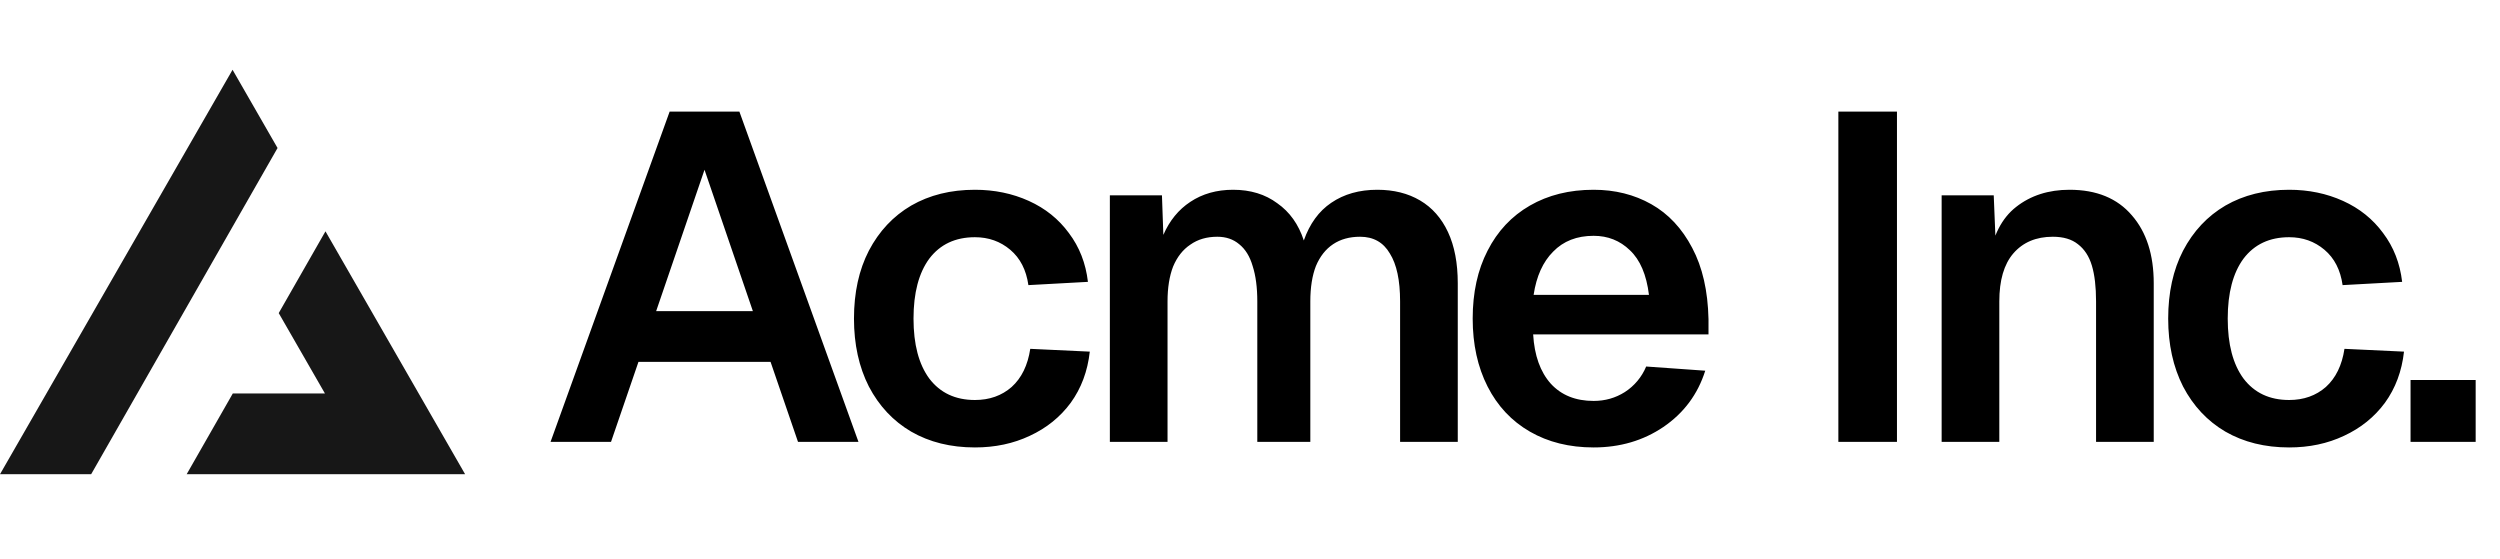
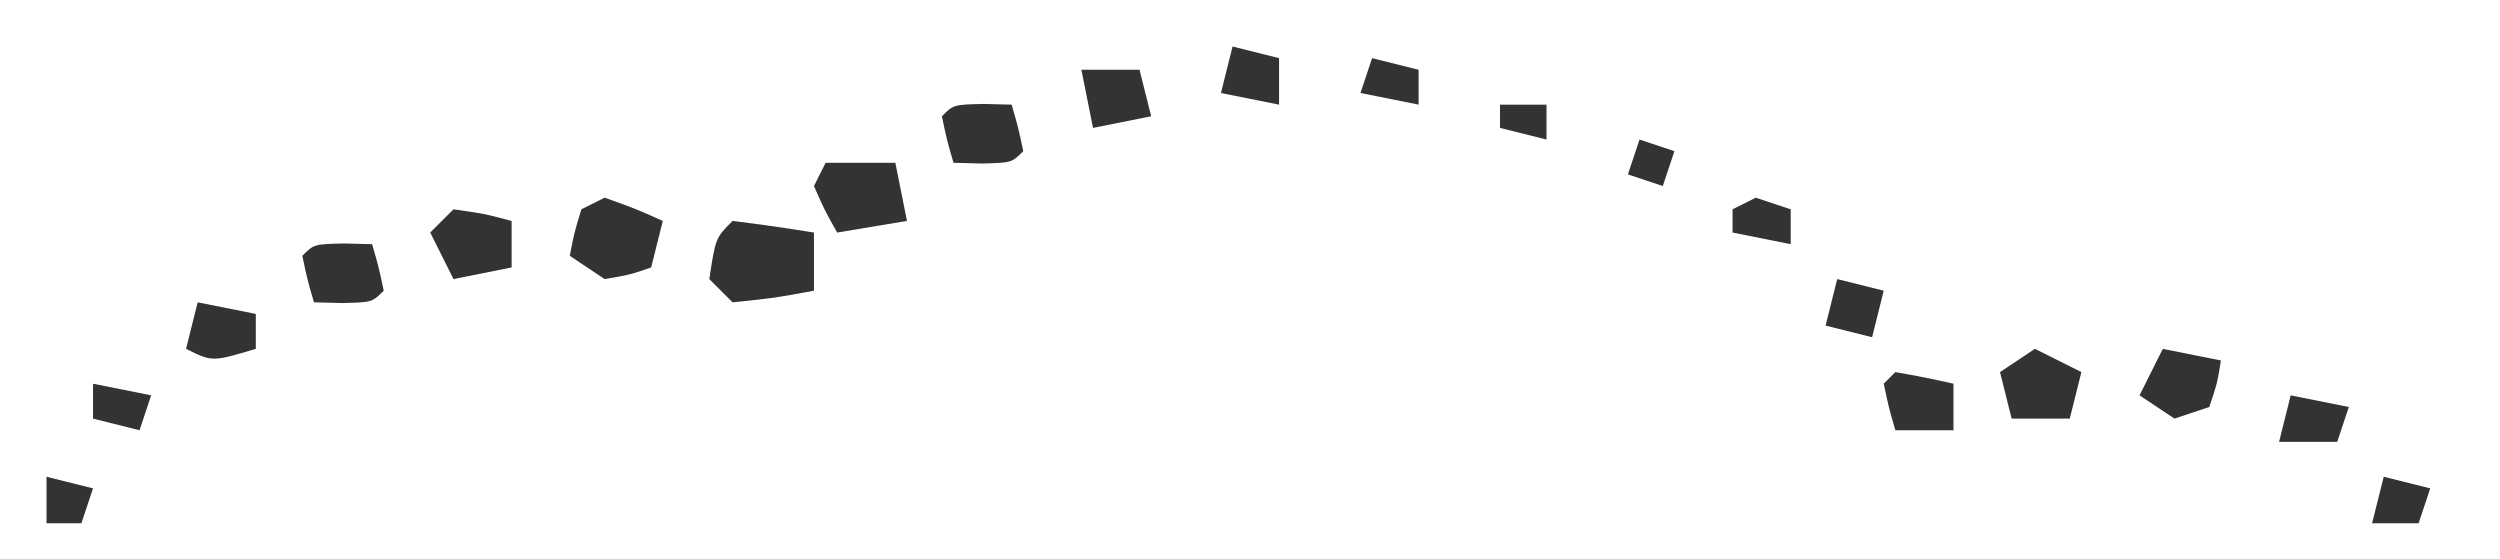
- <svg xmlns="http://www.w3.org/2000/svg" width="215" height="48" fill="none">
-   <path fill="#000" d="M57.588 9.6h6L73.828 38h-5.2l-2.36-6.88h-11.36L52.548 38h-5.2l10.24-28.4Zm7.16 17.16-4.16-12.16-4.16 12.16h8.32Zm23.694-2.24c-.186-1.307-.706-2.32-1.56-3.04-.853-.72-1.866-1.08-3.04-1.08-1.68 0-2.986.613-3.92 1.84-.906 1.227-1.36 2.947-1.36 5.16s.454 3.933 1.36 5.16c.934 1.227 2.24 1.84 3.92 1.84 1.254 0 2.307-.373 3.16-1.12.854-.773 1.387-1.867 1.6-3.28l5.12.24c-.186 1.68-.733 3.147-1.64 4.4-.906 1.227-2.08 2.173-3.52 2.84-1.413.667-2.986 1-4.72 1-2.08 0-3.906-.453-5.48-1.36-1.546-.907-2.76-2.2-3.64-3.88-.853-1.68-1.28-3.627-1.28-5.84 0-2.24.427-4.187 1.28-5.84.88-1.68 2.094-2.973 3.64-3.88 1.574-.907 3.4-1.36 5.48-1.36 1.68 0 3.227.32 4.64.96 1.414.64 2.56 1.56 3.44 2.76.907 1.2 1.454 2.6 1.64 4.2l-5.12.28Zm11.486-7.72.12 3.4c.534-1.227 1.307-2.173 2.32-2.84 1.04-.693 2.267-1.04 3.68-1.04 1.494 0 2.76.387 3.8 1.16 1.067.747 1.827 1.813 2.28 3.2.507-1.44 1.294-2.52 2.36-3.24 1.094-.747 2.414-1.12 3.96-1.12 1.414 0 2.64.307 3.68.92s1.84 1.52 2.4 2.72c.56 1.2.84 2.667.84 4.4V38h-4.96V25.92c0-1.813-.293-3.187-.88-4.12-.56-.96-1.413-1.44-2.56-1.44-.906 0-1.68.213-2.32.64-.64.427-1.133 1.053-1.48 1.88-.32.827-.48 1.84-.48 3.04V38h-4.56V25.92c0-1.2-.133-2.213-.4-3.04-.24-.827-.626-1.453-1.16-1.88-.506-.427-1.133-.64-1.88-.64-.906 0-1.68.227-2.32.68-.64.427-1.133 1.053-1.48 1.88-.32.827-.48 1.827-.48 3V38h-4.96V16.8h4.48Zm26.723 10.6c0-2.24.427-4.187 1.28-5.84.854-1.68 2.067-2.973 3.64-3.88 1.574-.907 3.4-1.36 5.48-1.36 1.84 0 3.494.413 4.96 1.24 1.467.827 2.64 2.08 3.52 3.76.88 1.653 1.347 3.693 1.4 6.12v1.32h-15.08c.107 1.813.614 3.227 1.52 4.24.907.987 2.134 1.48 3.68 1.48.987 0 1.88-.253 2.68-.76a4.803 4.803 0 0 0 1.84-2.2l5.08.36c-.64 2.027-1.84 3.64-3.6 4.84-1.733 1.173-3.733 1.76-6 1.76-2.08 0-3.906-.453-5.48-1.36-1.573-.907-2.786-2.2-3.64-3.88-.853-1.68-1.28-3.627-1.28-5.84Zm15.16-2.04c-.213-1.733-.76-3.013-1.64-3.84-.853-.827-1.893-1.24-3.12-1.24-1.44 0-2.6.453-3.48 1.36-.88.88-1.44 2.12-1.68 3.72h9.92ZM163.139 9.6V38h-5.04V9.6h5.04Zm8.322 7.2.24 5.88-.64-.36c.32-2.053 1.094-3.56 2.32-4.52 1.254-.987 2.787-1.48 4.6-1.48 2.32 0 4.107.733 5.36 2.2 1.254 1.44 1.88 3.387 1.88 5.84V38h-4.96V25.92c0-1.253-.12-2.28-.36-3.08-.24-.8-.64-1.413-1.2-1.84-.533-.427-1.253-.64-2.16-.64-1.44 0-2.573.48-3.4 1.44-.8.933-1.2 2.307-1.2 4.12V38h-4.96V16.8h4.48Zm30.003 7.72c-.186-1.307-.706-2.32-1.56-3.04-.853-.72-1.866-1.08-3.04-1.08-1.68 0-2.986.613-3.92 1.84-.906 1.227-1.36 2.947-1.36 5.16s.454 3.933 1.36 5.16c.934 1.227 2.24 1.84 3.92 1.84 1.254 0 2.307-.373 3.16-1.12.854-.773 1.387-1.867 1.6-3.28l5.12.24c-.186 1.68-.733 3.147-1.64 4.4-.906 1.227-2.08 2.173-3.52 2.84-1.413.667-2.986 1-4.72 1-2.08 0-3.906-.453-5.48-1.36-1.546-.907-2.76-2.2-3.64-3.88-.853-1.68-1.28-3.627-1.28-5.84 0-2.24.427-4.187 1.28-5.84.88-1.68 2.094-2.973 3.64-3.88 1.574-.907 3.4-1.36 5.48-1.36 1.68 0 3.227.32 4.64.96 1.414.64 2.56 1.56 3.44 2.76.907 1.2 1.454 2.6 1.64 4.2l-5.12.28Zm11.443 8.16V38h-5.6v-5.32h5.6Z" />
-   <path fill="#171717" fill-rule="evenodd" d="m7.839 40.783 16.03-28.054L20 6 0 40.783h7.839Zm8.214 0H40L27.99 19.894l-4.02 7.032 3.976 6.914H20.02l-3.967 6.943Z" clip-rule="evenodd" />
+ <svg xmlns="http://www.w3.org/2000/svg" version="1.1" width="215" height="48">
+   <path d="M0 0 C2.339 0.287 4.674 0.619 7 1 C7 2.65 7 4.3 7 6 C3.625 6.625 3.625 6.625 0 7 C-0.66 6.34 -1.32 5.68 -2 5 C-1.464 1.464 -1.464 1.464 0 0 Z " fill="#333333" transform="translate(63,19)" />
+   <path d="M0 0 C2.625 0.938 2.625 0.938 5 2 C4.67 3.32 4.34 4.64 4 6 C2.188 6.625 2.188 6.625 0 7 C-0.99 6.34 -1.98 5.68 -3 5 C-2.625 3.062 -2.625 3.062 -2 1 C-1.34 0.67 -0.68 0.34 0 0 Z " fill="#333333" transform="translate(52,17)" />
+   <path d="M0 0 C1.98 0 3.96 0 6 0 C6.33 1.65 6.66 3.3 7 5 C5.02 5.33 3.04 5.66 1 6 C-0.062 4.125 -0.062 4.125 -1 2 C-0.67 1.34 -0.34 0.68 0 0 Z " fill="#333333" transform="translate(71,14)" />
+   <path d="M0 0 C1.32 0.66 2.64 1.32 4 2 C3.67 3.32 3.34 4.64 3 6 C1.35 6 -0.3 6 -2 6 C-2.33 4.68 -2.66 3.36 -3 2 C-2.01 1.34 -1.02 0.68 0 0 Z " fill="#333333" transform="translate(175,30)" />
+   <path d="M0 0 C2.625 0.375 2.625 0.375 5 1 C5 2.32 5 3.64 5 5 C3.35 5.33 1.7 5.66 0 6 C-0.66 4.68 -1.32 3.36 -2 2 C-1.34 1.34 -0.68 0.68 0 0 Z " fill="#333333" transform="translate(39,18)" />
+   <path d="M0 0 C1.207 0.031 1.207 0.031 2.438 0.062 C3 2 3 2 3.438 4.062 C2.438 5.062 2.438 5.062 -0.125 5.125 C-1.332 5.094 -1.332 5.094 -2.562 5.062 C-3.125 3.125 -3.125 3.125 -3.562 1.062 C-2.562 0.062 -2.562 0.062 0 0 Z " fill="#333333" transform="translate(29.5625,20.9375)" />
+   <path d="M0 0 C1.207 0.031 1.207 0.031 2.438 0.062 C3 2 3 2 3.438 4.062 C2.438 5.062 2.438 5.062 -0.125 5.125 C-1.332 5.094 -1.332 5.094 -2.562 5.062 C-3.125 3.125 -3.125 3.125 -3.562 1.062 C-2.562 0.062 -2.562 0.062 0 0 Z " fill="#333333" transform="translate(84.5625,8.9375)" />
+   <path d="M0 0 C1.65 0.33 3.3 0.66 5 1 C4.688 2.938 4.688 2.938 4 5 C3.01 5.33 2.02 5.66 1 6 C0.01 5.34 -0.98 4.68 -2 4 C-1.34 2.68 -0.68 1.36 0 0 Z " fill="#333333" transform="translate(186,30)" />
+   <path d="M0 0 C1.675 0.286 3.344 0.618 5 1 C5 2.32 5 3.64 5 5 C3.35 5 1.7 5 0 5 C-0.562 3.062 -0.562 3.062 -1 1 C-0.67 0.67 -0.34 0.34 0 0 Z " fill="#333333" transform="translate(163,32)" />
+   <path d="M0 0 C1.65 0 3.3 0 5 0 C5.33 1.32 5.66 2.64 6 4 C4.35 4.33 2.7 4.66 1 5 C0.67 3.35 0.34 1.7 0 0 Z " fill="#333333" transform="translate(93,6)" />
+   <path d="M0 0 C1.65 0.33 3.3 0.66 5 1 C5 1.99 5 2.98 5 4 C1.25 5.125 1.25 5.125 -1 4 C-0.67 2.68 -0.34 1.36 0 0 Z " fill="#333333" transform="translate(17,26)" />
+   <path d="M0 0 C1.98 0.495 1.98 0.495 4 1 C4 2.32 4 3.64 4 5 C2.35 4.67 0.7 4.34 -1 4 C-0.67 2.68 -0.34 1.36 0 0 Z " fill="#333333" transform="translate(106,4)" />
+   <path d="M0 0 C1.65 0.33 3.3 0.66 5 1 C4.67 1.99 4.34 2.98 4 4 C2.35 4 0.7 4 -1 4 C-0.67 2.68 -0.34 1.36 0 0 Z " fill="#333333" transform="translate(197,34)" />
+   <path d="M0 0 C1.98 0.495 1.98 0.495 4 1 C3.67 2.32 3.34 3.64 3 5 C1.68 4.67 0.36 4.34 -1 4 C-0.67 2.68 -0.34 1.36 0 0 Z " fill="#333333" transform="translate(158,24)" />
+   <path d="M0 0 C2.475 0.495 2.475 0.495 5 1 C4.67 1.99 4.34 2.98 4 4 C2.68 3.67 1.36 3.34 0 3 C0 2.01 0 1.02 0 0 Z " fill="#333333" transform="translate(8,33)" />
+   <path d="M0 0 C1.98 0.495 1.98 0.495 4 1 C4 1.99 4 2.98 4 4 C2.35 3.67 0.7 3.34 -1 3 C-0.67 2.01 -0.34 1.02 0 0 Z " fill="#333333" transform="translate(118,5)" />
+   <path d="M0 0 C1.98 0.495 1.98 0.495 4 1 C3.67 1.99 3.34 2.98 3 4 C1.68 4 0.36 4 -1 4 C-0.67 2.68 -0.34 1.36 0 0 Z " fill="#333333" transform="translate(205,41)" />
+   <path d="M0 0 C0.99 0.33 1.98 0.66 3 1 C3 1.99 3 2.98 3 4 C1.35 3.67 -0.3 3.34 -2 3 C-2 2.34 -2 1.68 -2 1 C-1.34 0.67 -0.68 0.34 0 0 Z " fill="#333333" transform="translate(151,17)" />
+   <path d="M0 0 C1.32 0.33 2.64 0.66 4 1 C3.67 1.99 3.34 2.98 3 4 C2.01 4 1.02 4 0 4 C0 2.68 0 1.36 0 0 Z " fill="#333333" transform="translate(4,41)" />
+   <path d="M0 0 C0.99 0.33 1.98 0.66 3 1 C2.67 1.99 2.34 2.98 2 4 C1.01 3.67 0.02 3.34 -1 3 C-0.67 2.01 -0.34 1.02 0 0 Z " fill="#333333" transform="translate(141,12)" />
+   <path d="M0 0 C1.32 0 2.64 0 4 0 C4 0.99 4 1.98 4 3 C2.68 2.67 1.36 2.34 0 2 C0 1.34 0 0.68 0 0 Z " fill="#333333" transform="translate(129,9)" />
</svg>
